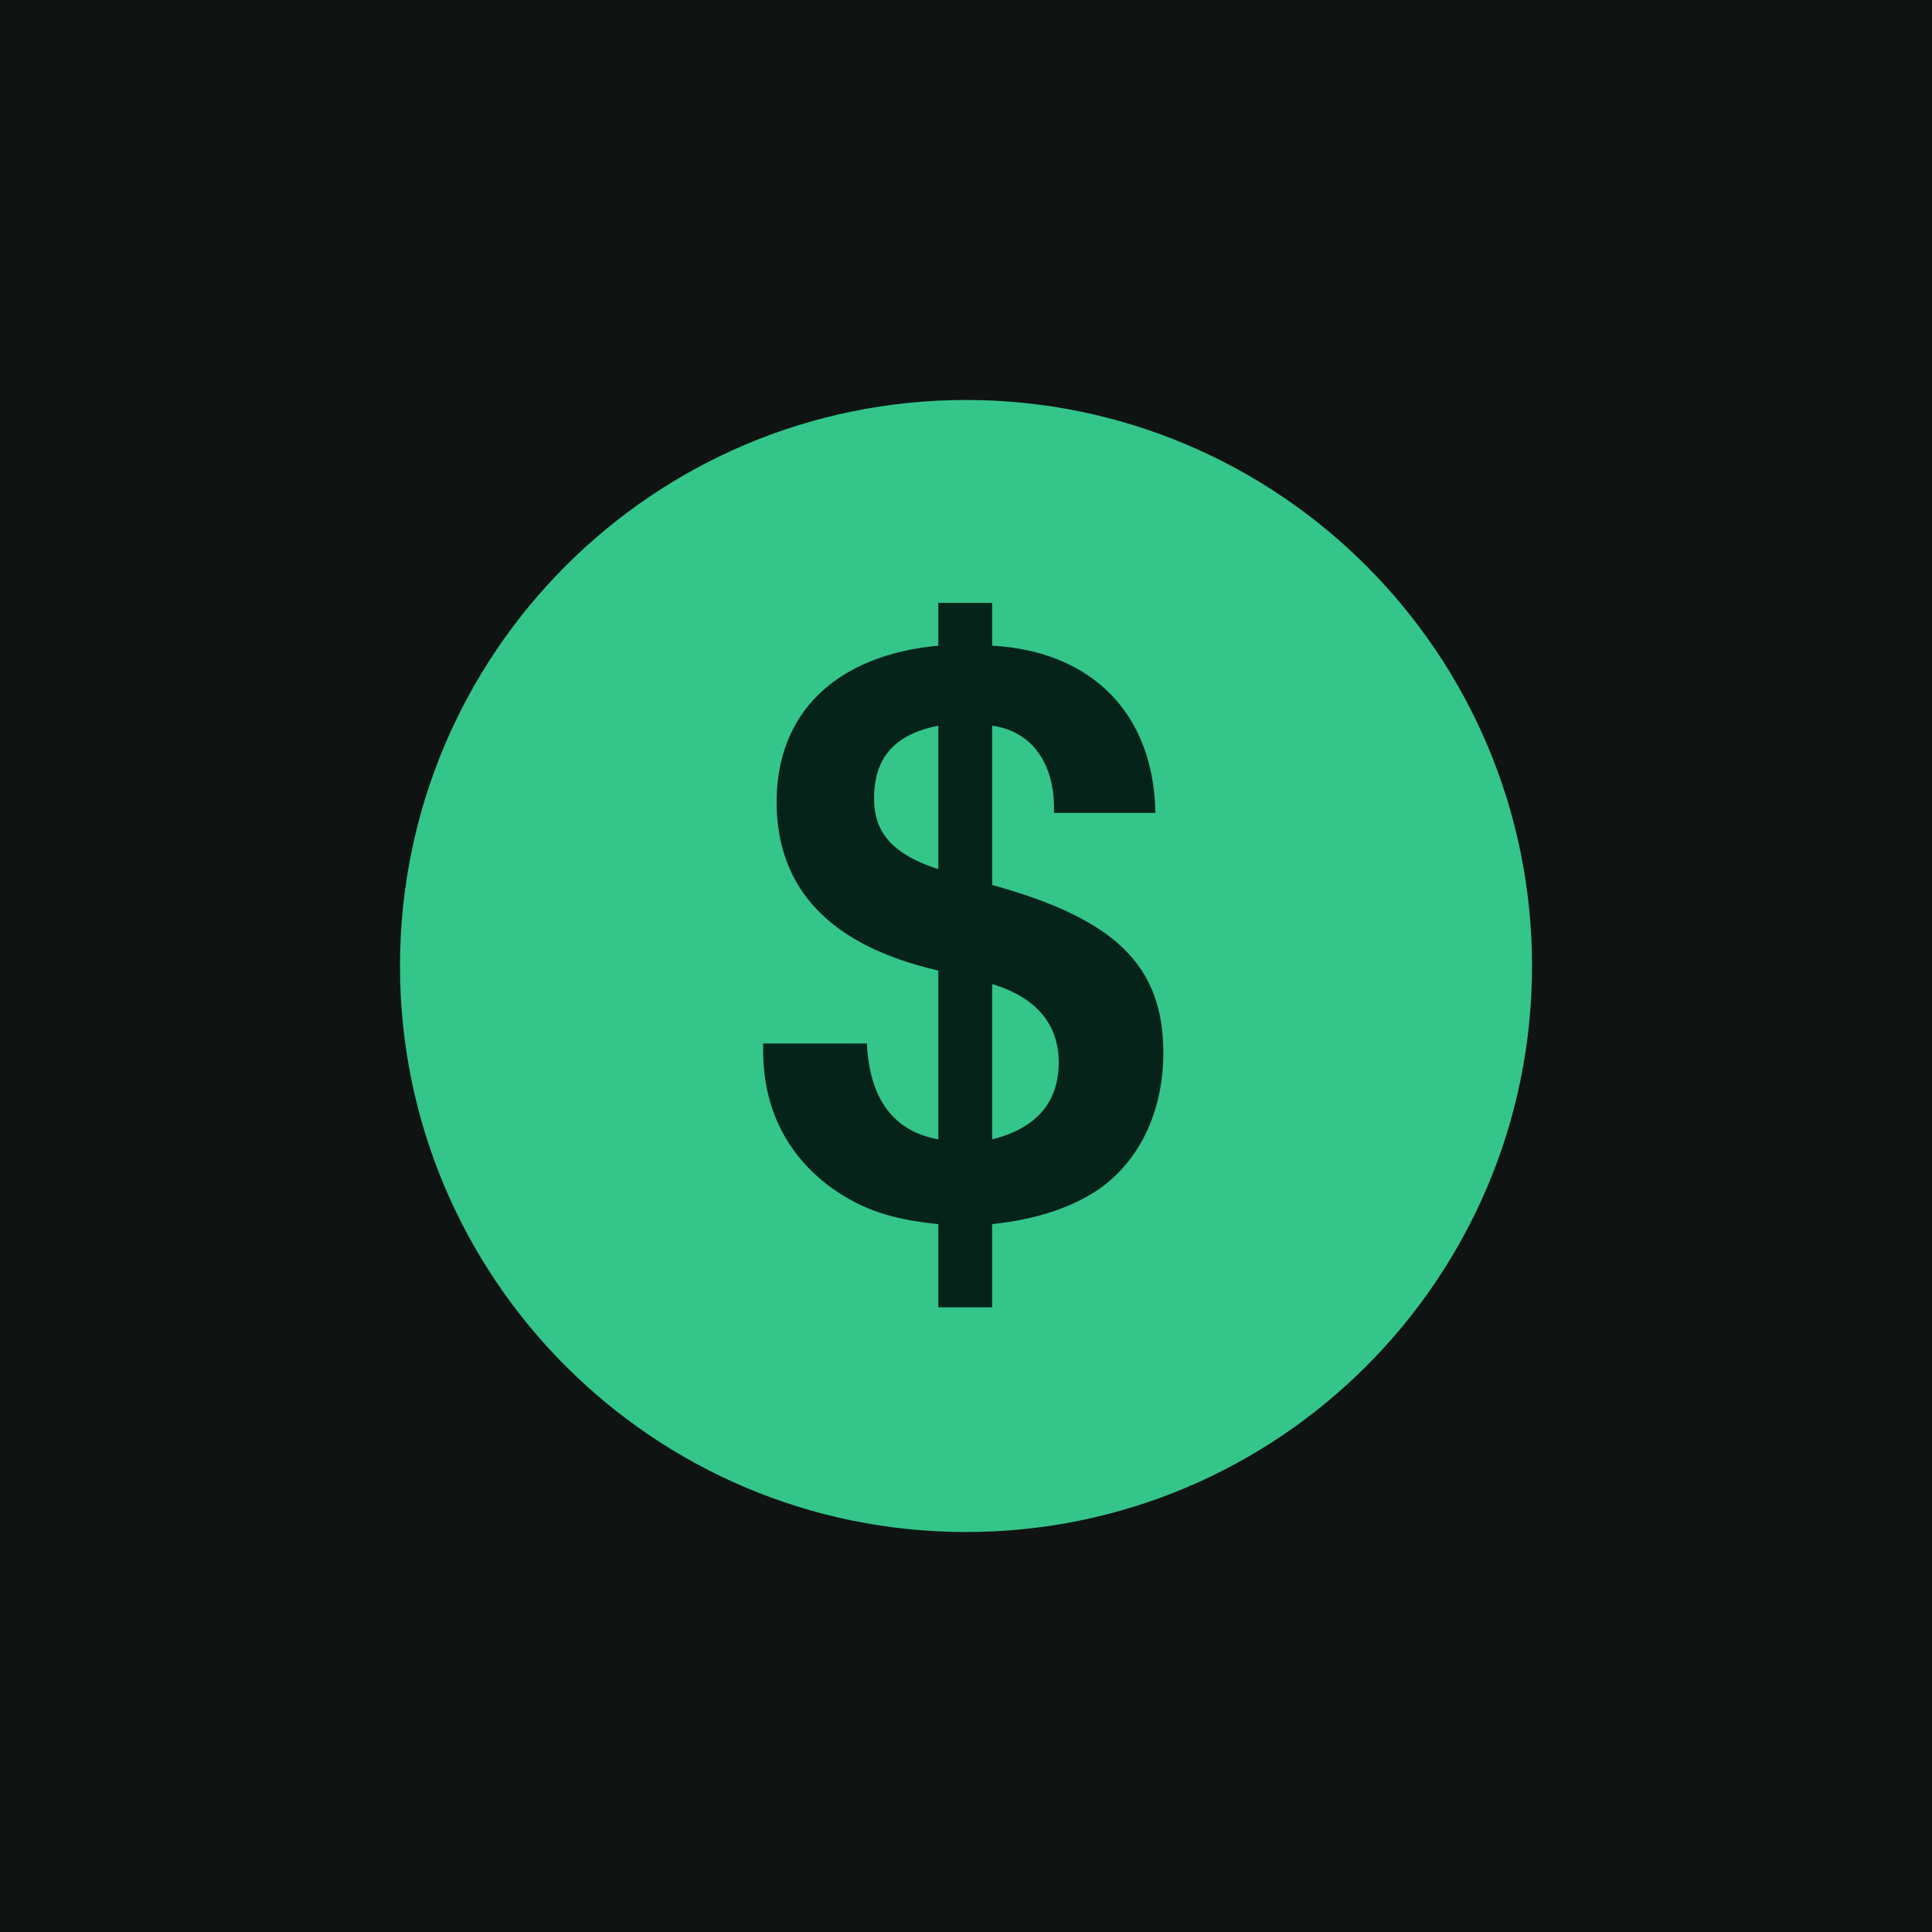
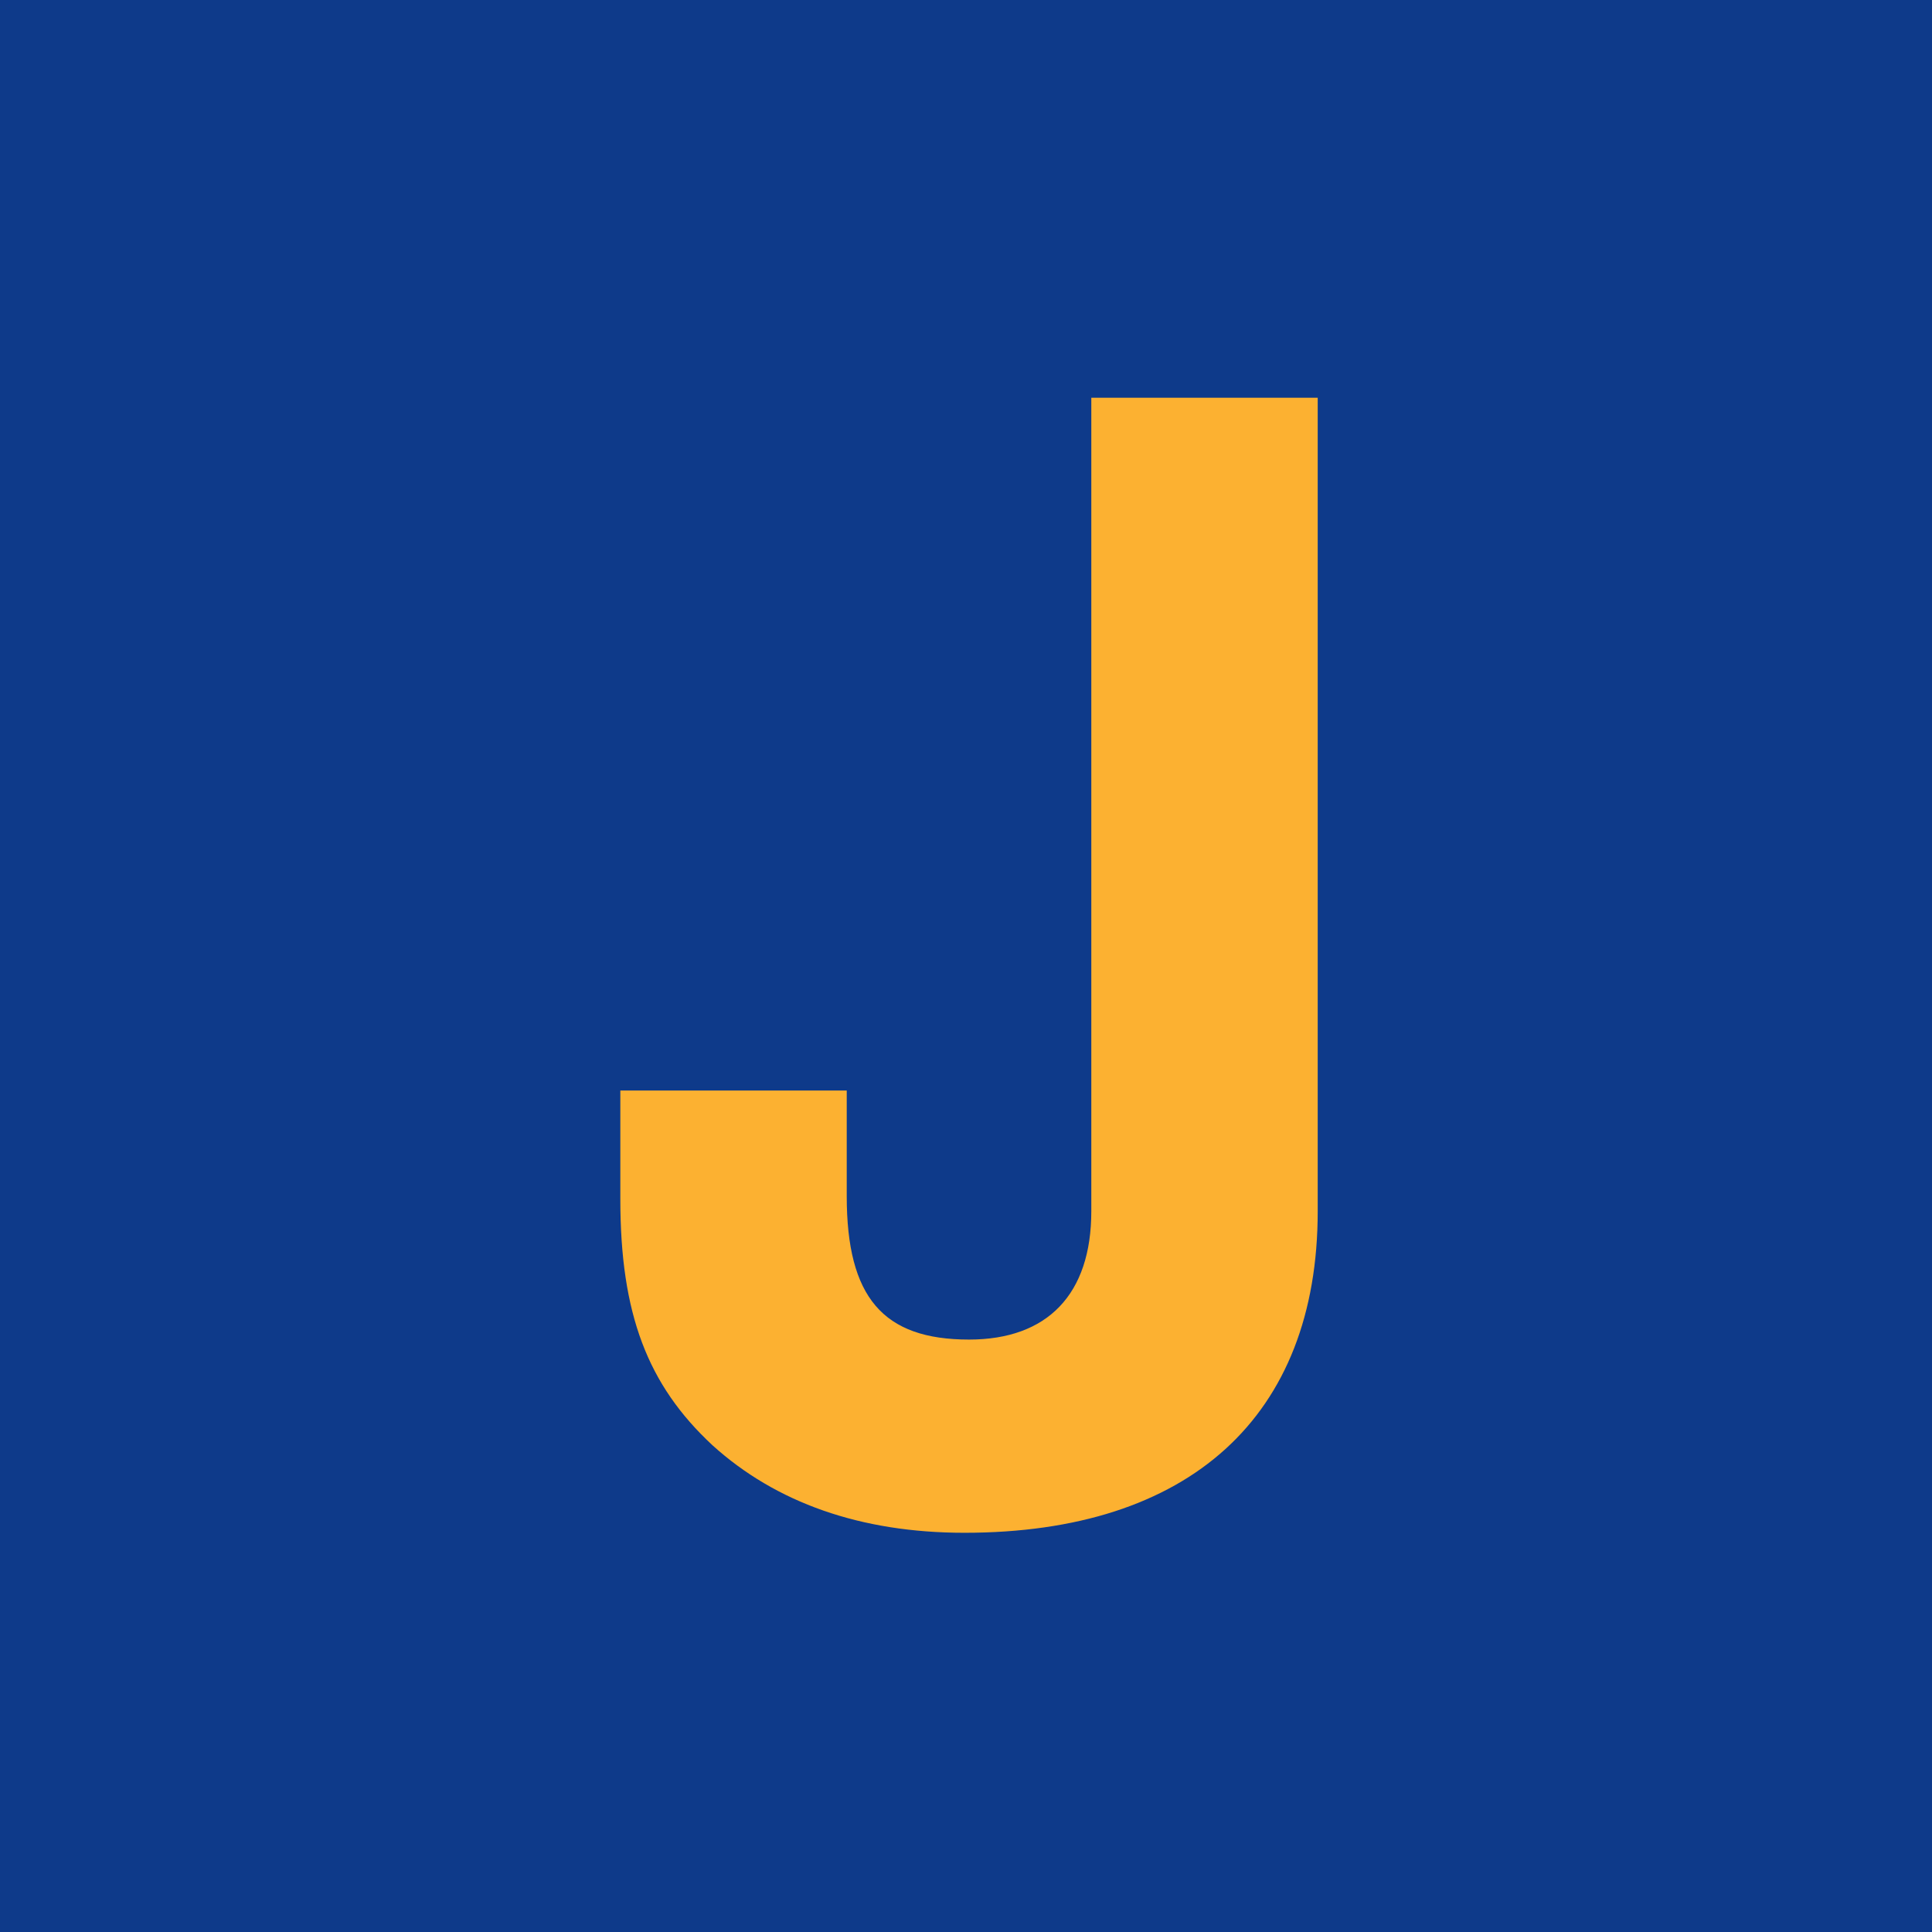
<svg xmlns="http://www.w3.org/2000/svg" viewBox="0 0 512 512">
-   <rect width="512" height="512" fill="#0f1412" />
-   <circle cx="256" cy="256" r="150" fill="#34c58a" />
-   <text x="256" y="320" font-family="Helvetica, Arial, sans-serif" font-size="210" font-weight="700" text-anchor="middle" fill="#06231a">$</text>
+   <rect width="512" height="512" fill="#0e3a8a" />
+   <text x="266" y="397" font-family="Helvetica Neue, Helvetica, Arial, sans-serif" font-weight="900" font-size="400" text-anchor="middle" fill="#fcb131">J</text>
</svg>
